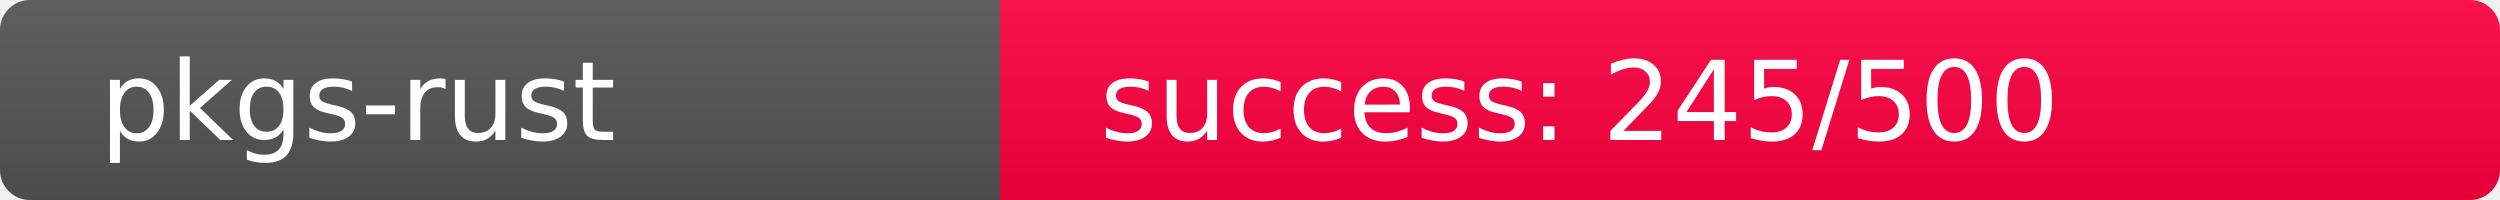
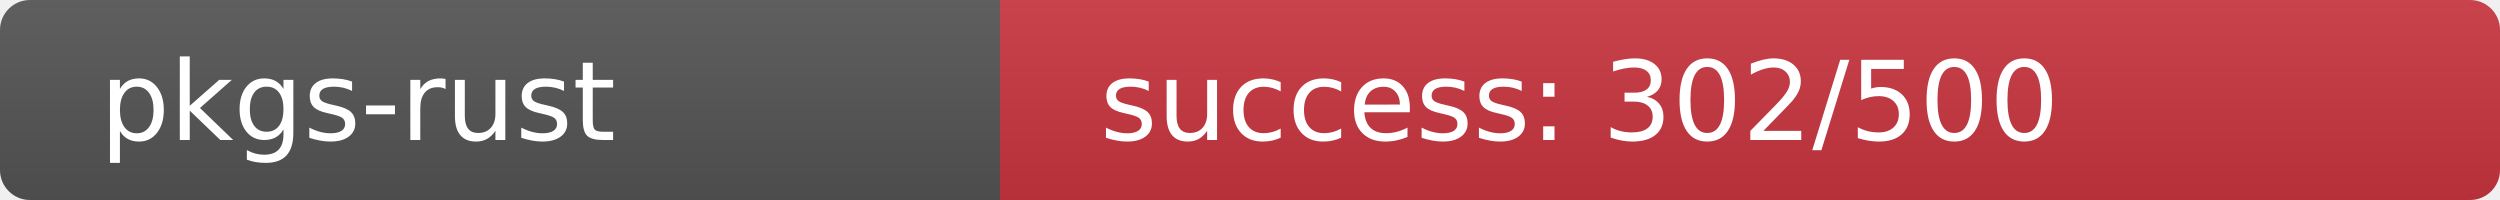
<svg xmlns="http://www.w3.org/2000/svg" width="250" height="20" role="img">
  <linearGradient id="s" x2="0" y2="100%">
    <stop offset="0" stop-color="#bbb" stop-opacity=".1" />
    <stop offset="1" stop-opacity=".1" />
  </linearGradient>
  <clipPath id="r">
    <rect width="250" height="20" rx="3" fill="#fff" />
  </clipPath>
  <g clip-path="url(#r)">
    <rect width="100" height="20" fill="#555" />
-     <rect x="100" width="150" height="20" fill="rgb(261,-5,64)" />
+     <rect x="100" width="150" height="20" fill="rgb(202,54,64)" />
    <rect width="250" height="20" fill="url(#s)" />
  </g>
  <g fill="#fff" text-anchor="start" font-family="Verdana,Geneva,DejaVu Sans,sans-serif" text-rendering="geometricPrecision" font-size="110">
    <text x="100" y="140" transform="scale(.1)" fill="#fff">pkgs-rust</text>
-     <text x="1100" y="140" transform="scale(.1)" fill="#fff">success: 245/500</text>
+     <text x="1100" y="140" transform="scale(.1)" fill="#fff">success: 302/500</text>
  </g>
</svg>
